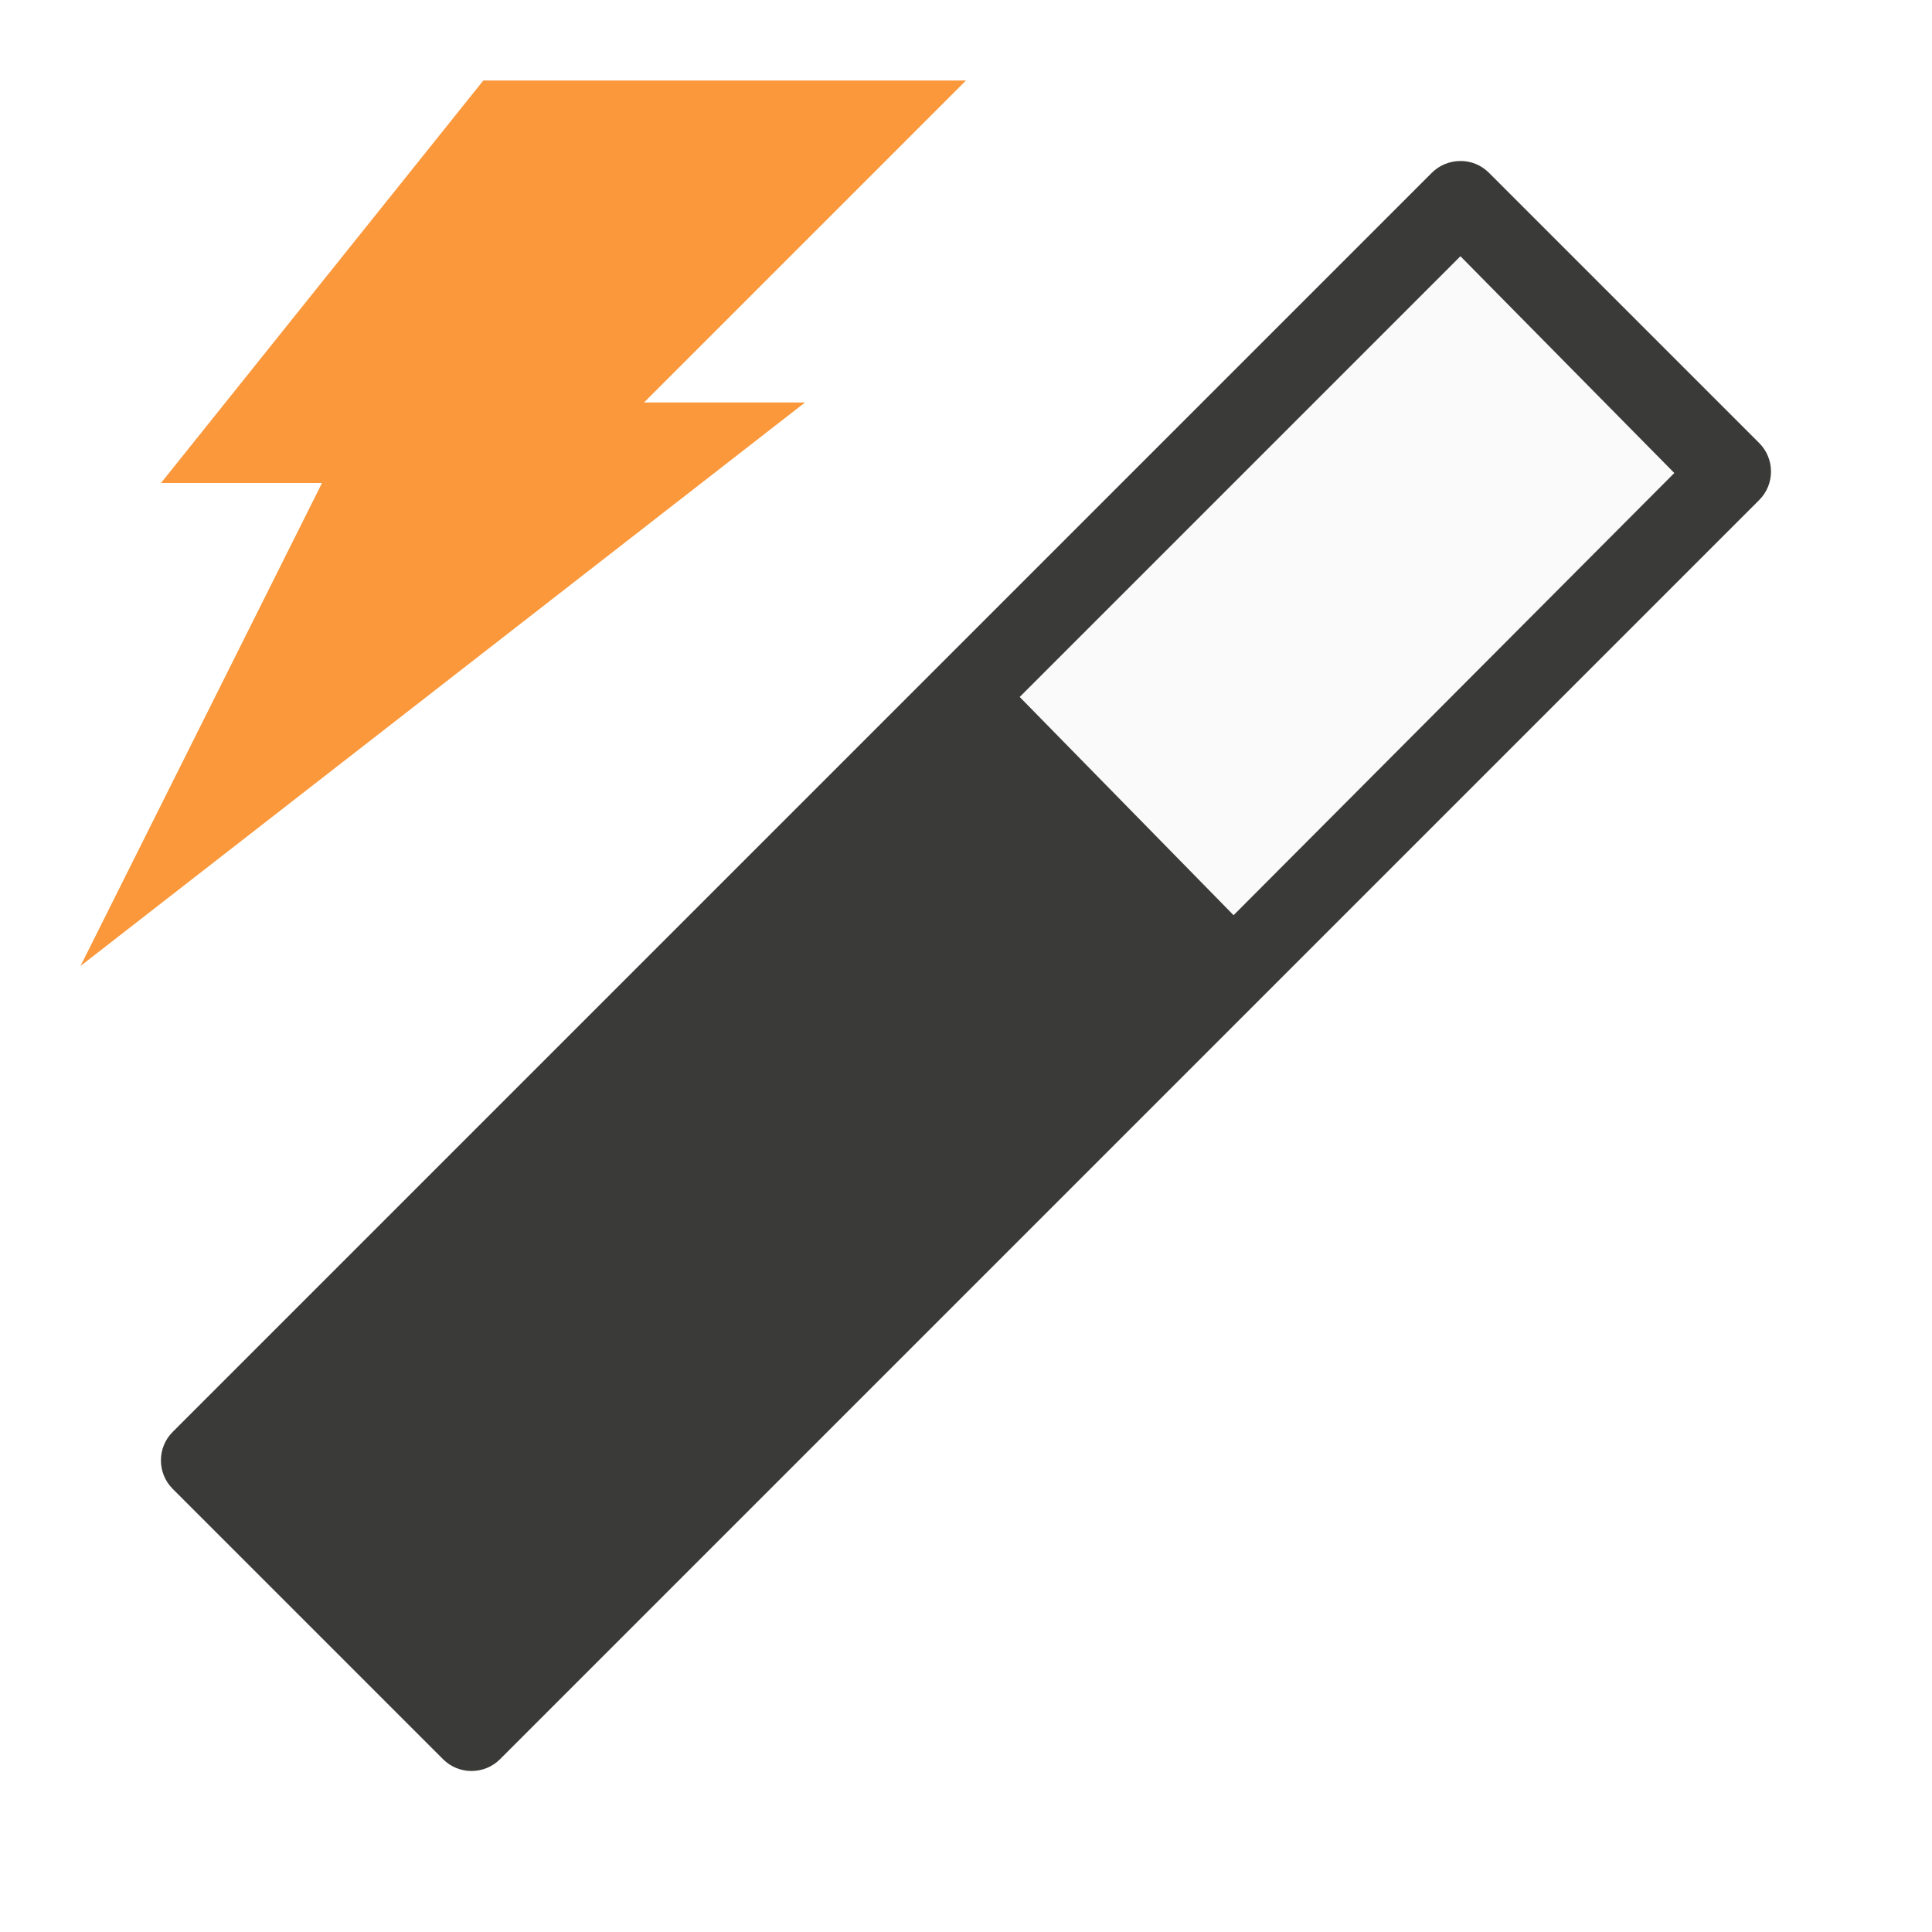
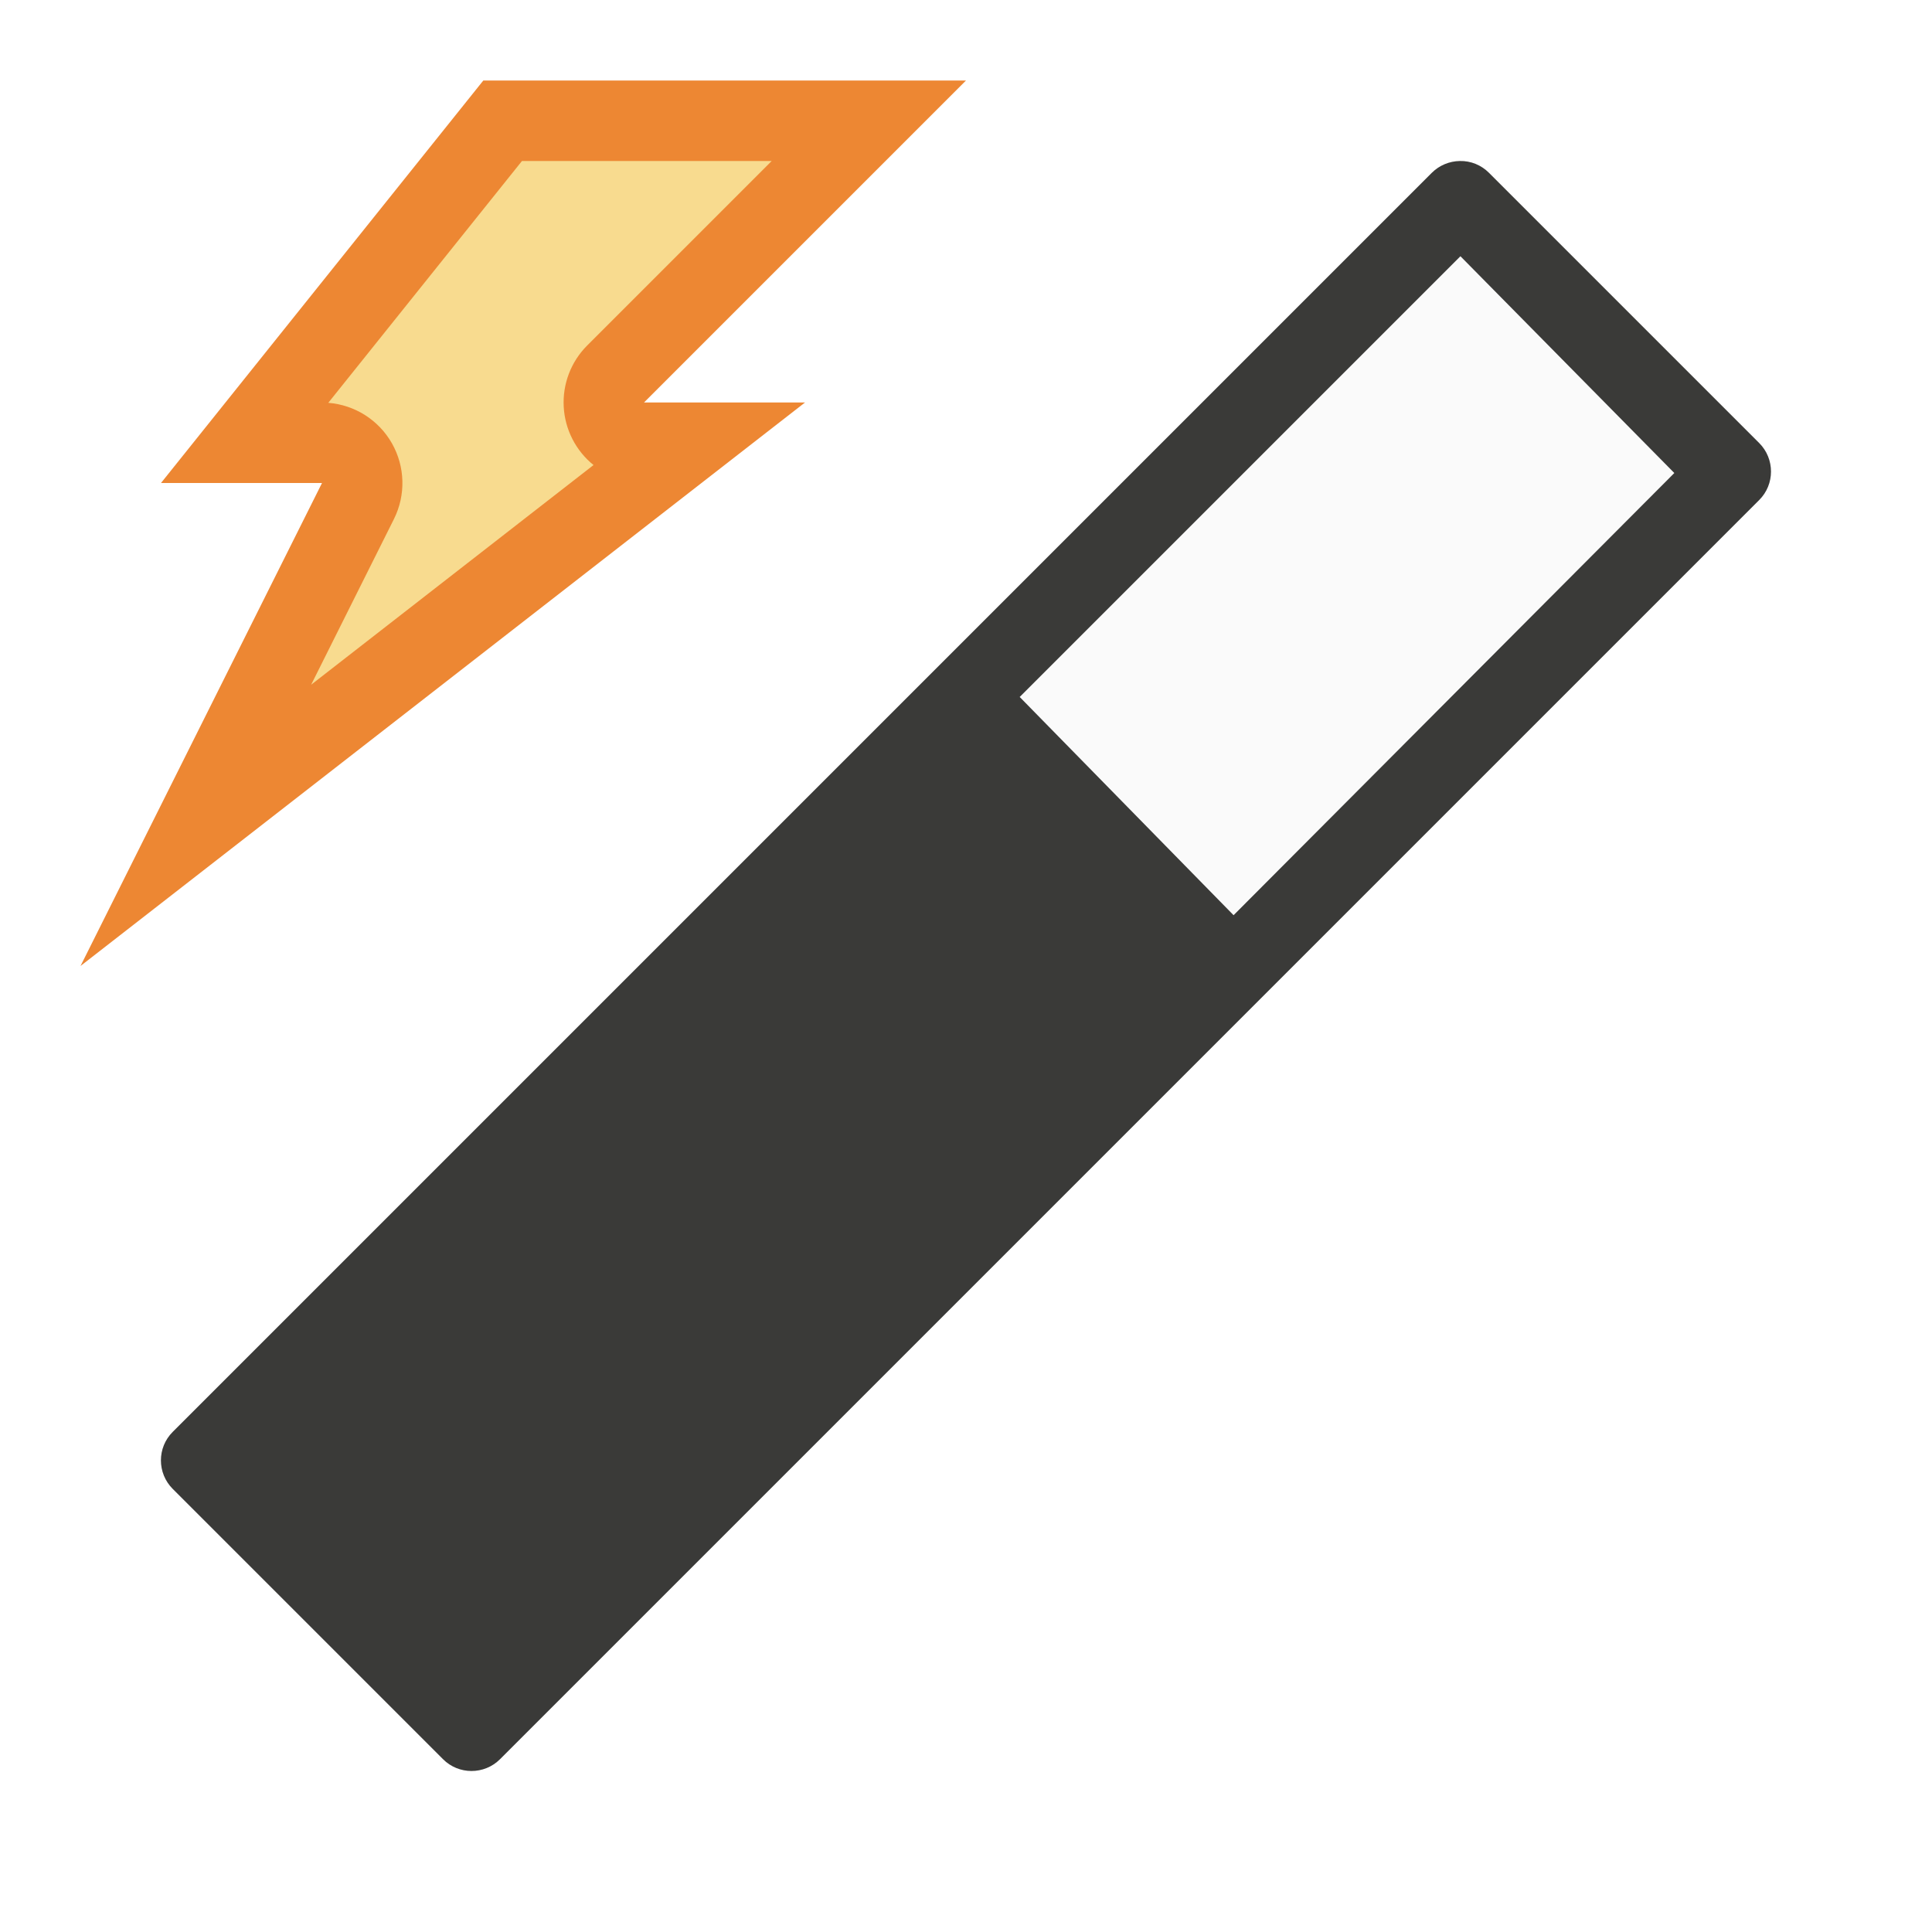
<svg xmlns="http://www.w3.org/2000/svg" viewBox="0 0 24 24">
+   <g fill-rule="evenodd">
+     <path d="m6.004 1h5.996l-4 4h2l-9 7 3-6h-2z" fill="#ed8733" />
+     <path d="m6.484 2-2.406 3.004a1 1 0 0 1 .816 1.443l-1.029 2.059 3.508-2.729a1 1 0 0 1 -.08-1.484l2.293-2.293z" fill="#f8db8f" />
+   </g>
  <path d="m18.135 2c-.131.002-.255.054-.348.146l-15.641 15.641c-.196.195-.196.513 0 .709l3.357 3.357c.195.196.513.196.709 0l15.641-15.641c.196-.195.196-.513 0-.709l-3.357-3.357c-.096-.096-.226-.149-.361-.146z" fill="#3a3a38" />
  <path d="m18.142 3.183-5.475 5.475 2.657 2.711 5.475-5.493z" fill="#fafafa" />
-   <path d="m6.004 1h5.996l-4 4h2l-9 7 3-6h-2z" fill="#fb983b" fill-rule="evenodd" />
</svg>
